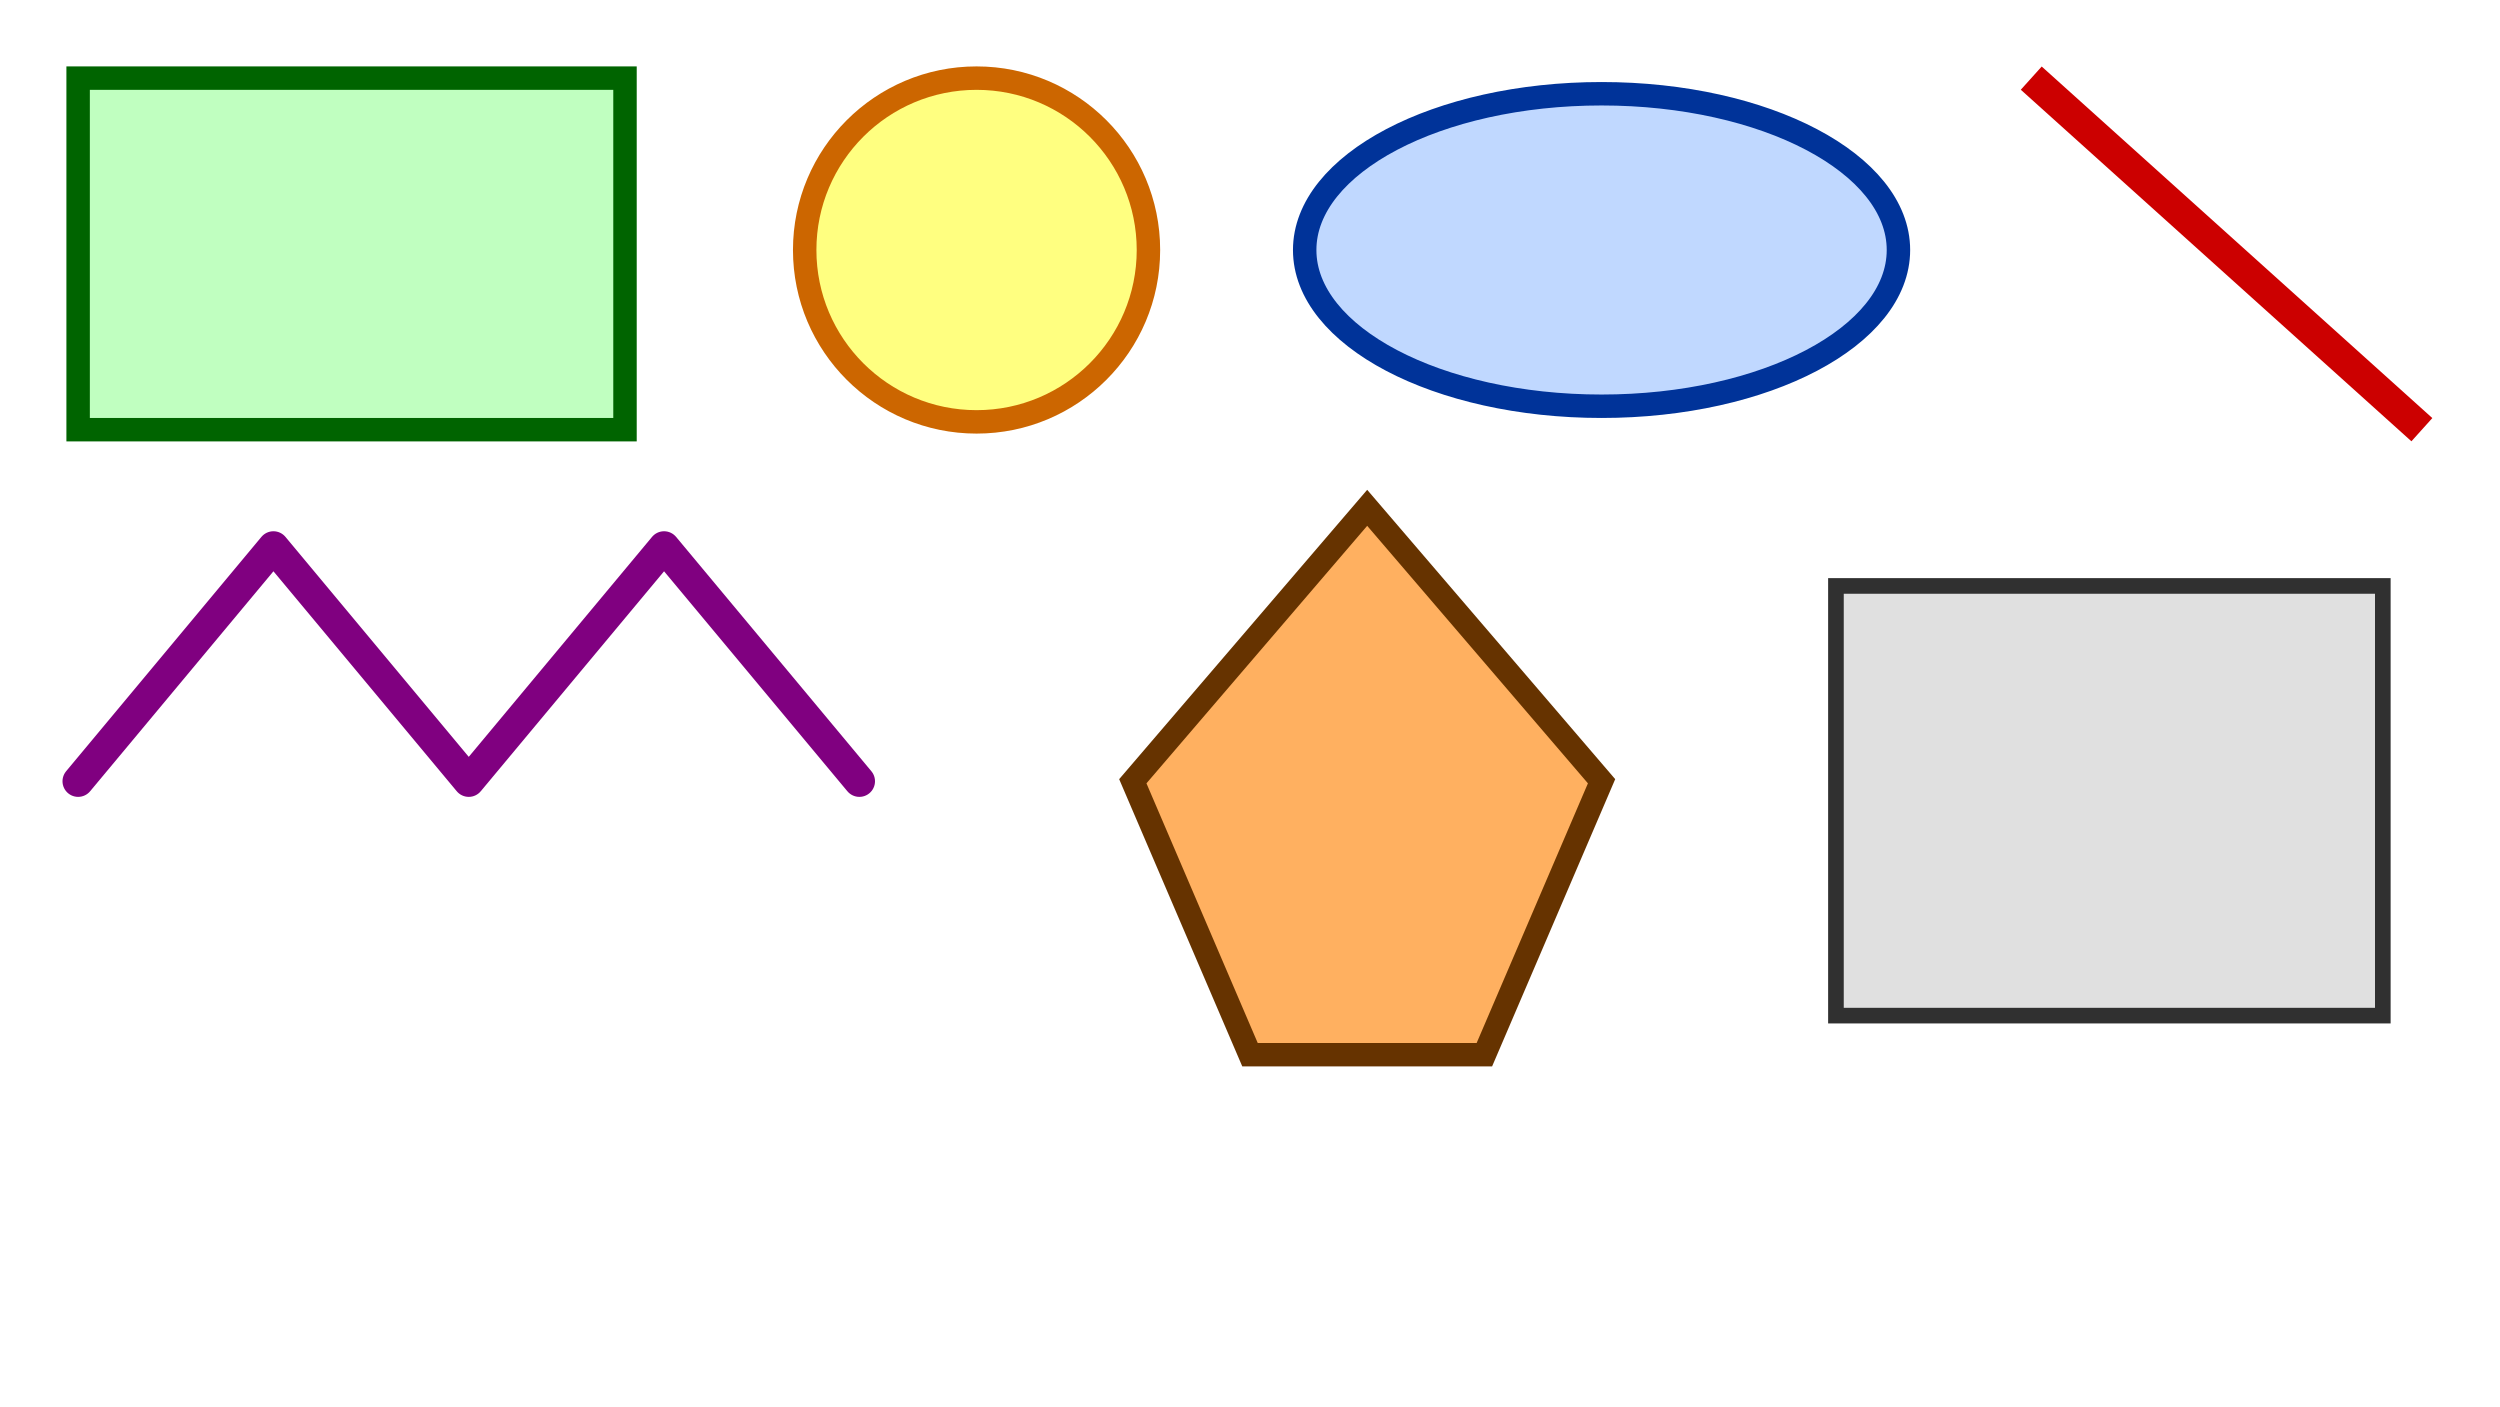
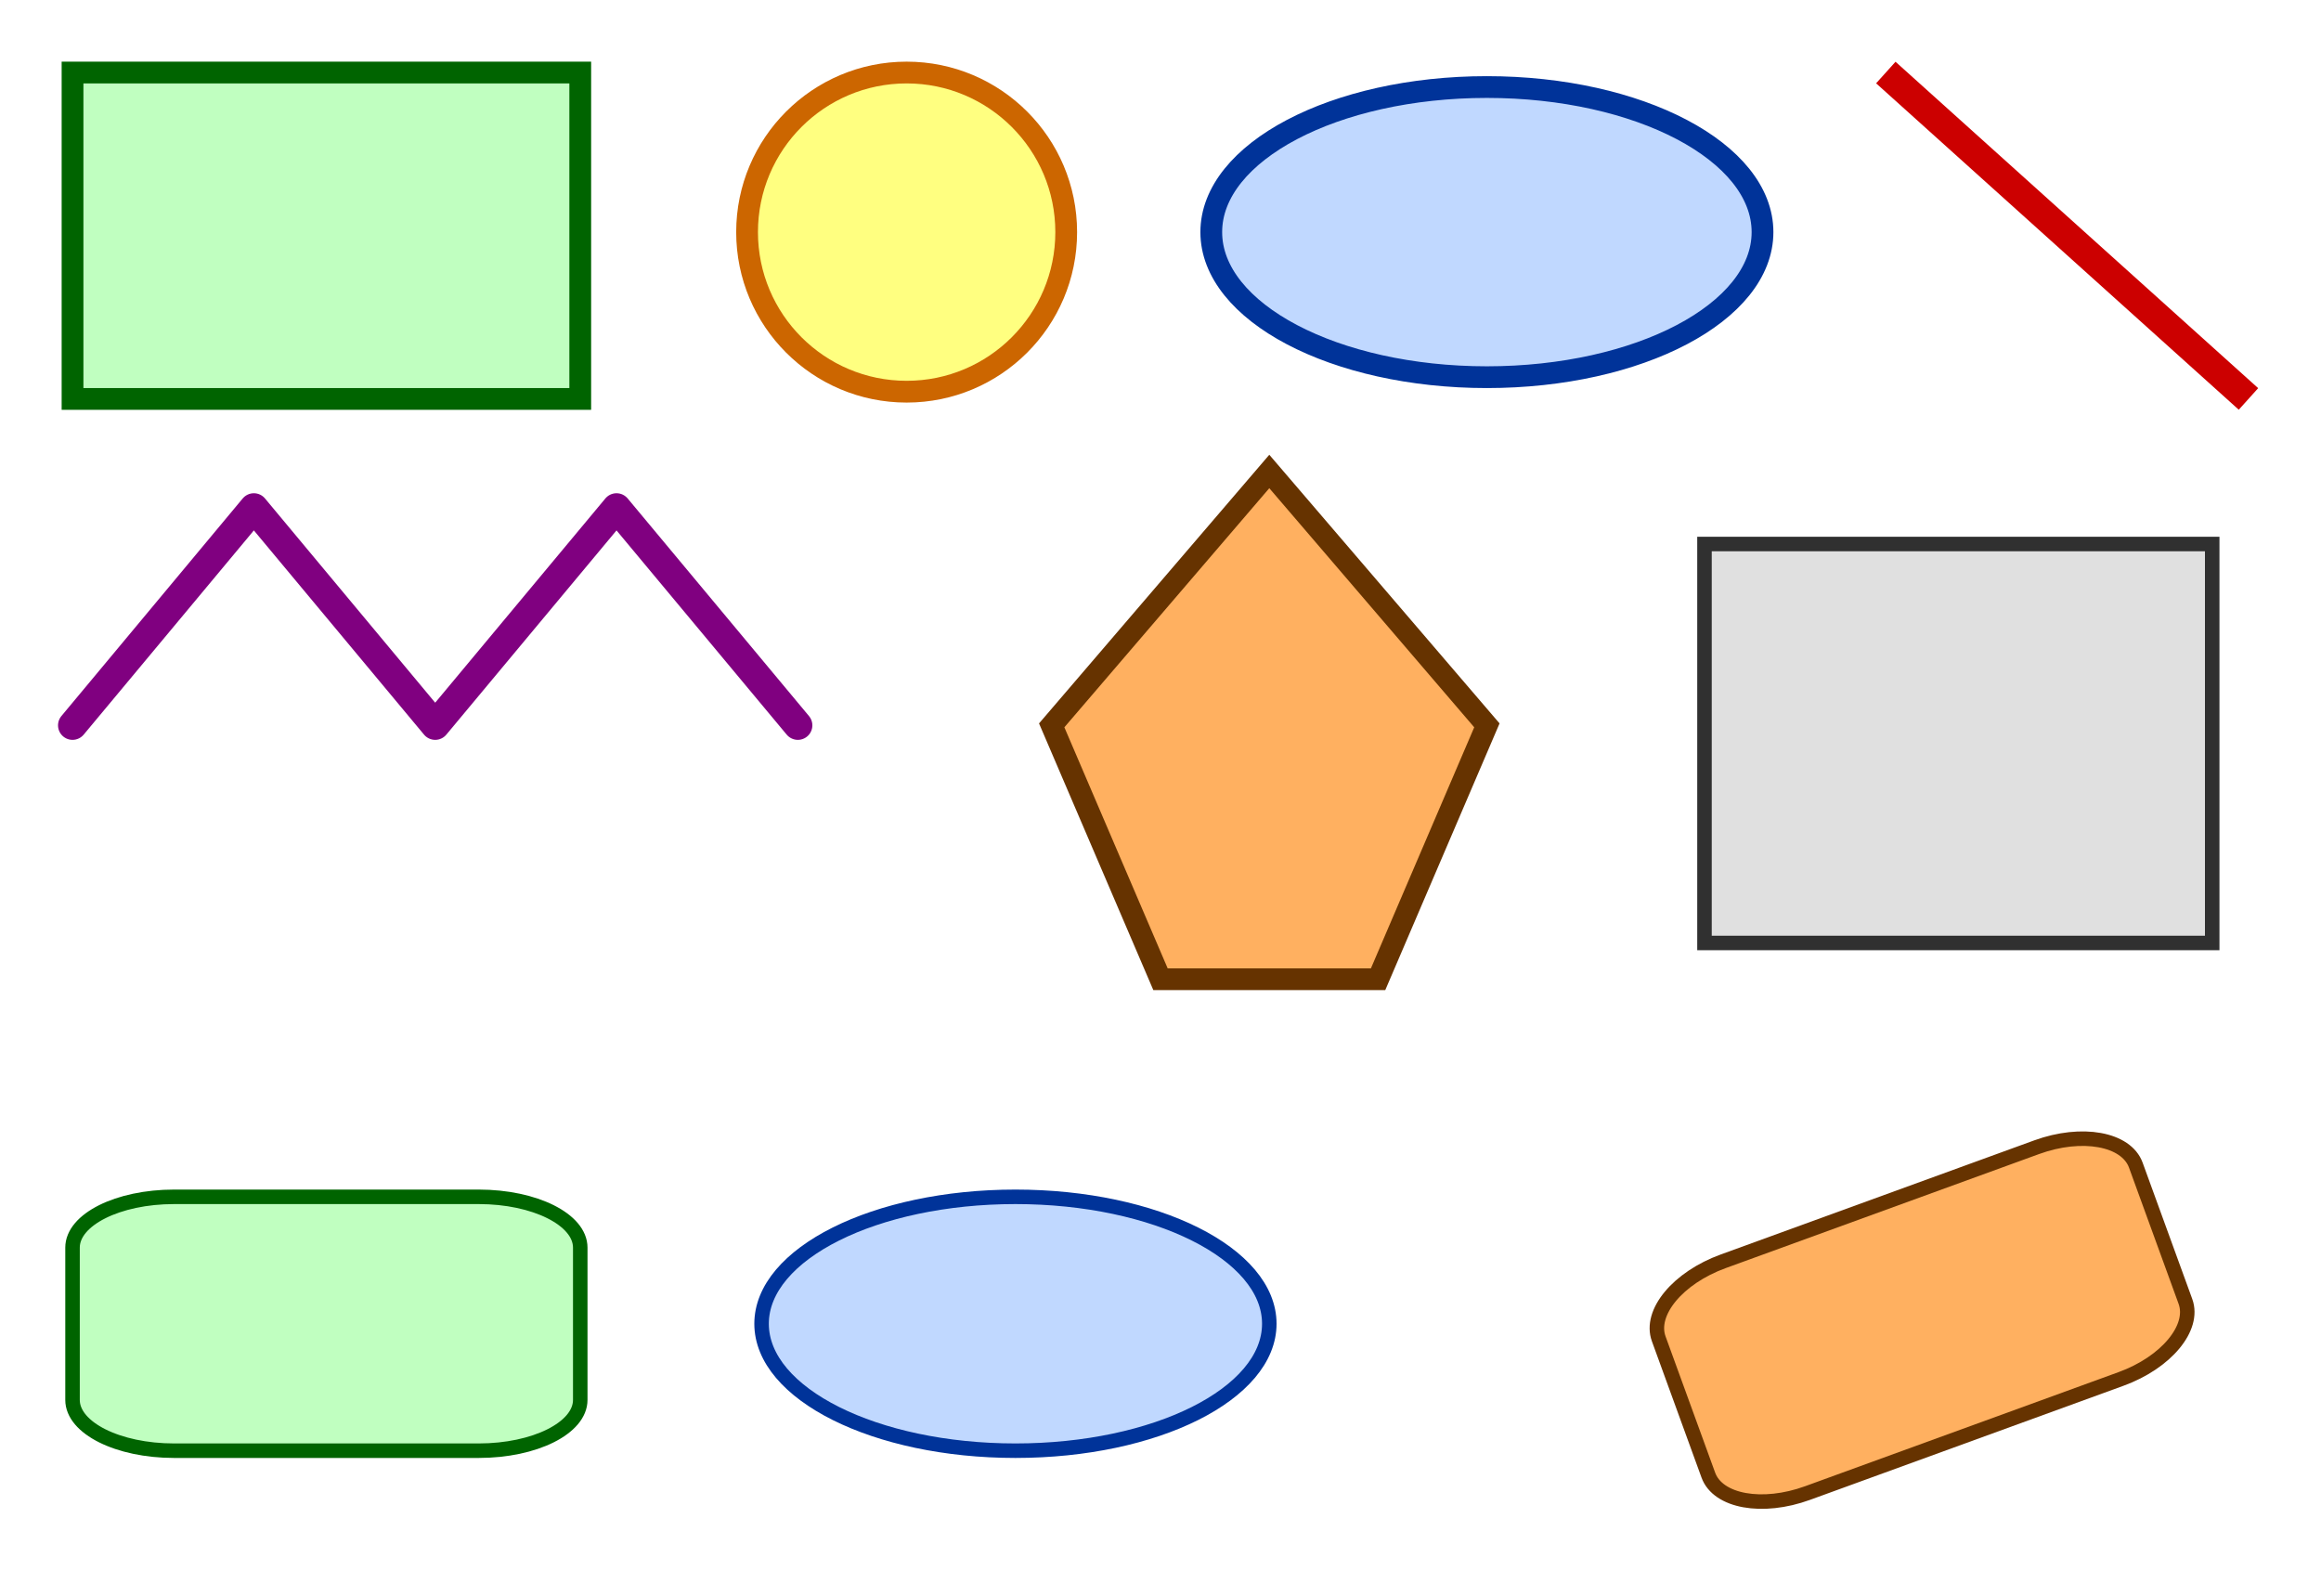
- <svg xmlns="http://www.w3.org/2000/svg" width="320" height="180" viewBox="0 0 320 180">
+ <svg xmlns="http://www.w3.org/2000/svg" width="320" height="220" viewBox="0 0 320 220">
  <rect x="10" y="10" width="70" height="45" fill="#c0ffc0" stroke="#006400" stroke-width="3" />
  <circle cx="125" cy="32" r="22" fill="#ffff80" stroke="#cc6600" stroke-width="3" />
  <ellipse cx="205" cy="32" rx="38" ry="20" fill="#c0d8ff" stroke="#003399" stroke-width="3" />
  <line x1="260" y1="10" x2="310" y2="55" stroke="#cc0000" stroke-width="4" />
  <polyline points="10,100 35,70 60,100 85,70 110,100" fill="none" stroke="#800080" stroke-width="4" stroke-linecap="round" stroke-linejoin="round" />
  <polygon points="145,100 175,65 205,100 190,135 160,135" fill="#ffb060" stroke="#663300" stroke-width="3" />
  <rect x="235" y="75" width="70" height="55" style="fill:#e0e0e0;stroke:#303030;stroke-width:2" />
+   <rect x="10" y="165" width="70" height="35" rx="14" ry="7" fill="#c0ffc0" stroke="#006400" stroke-width="2" />
+   <rect x="105" y="165" width="70" height="35" rx="60" fill="#c0d8ff" stroke="#003399" stroke-width="2" />
+   <rect x="-35" y="-17" width="70" height="34" rx="12" ry="7" transform="translate(265,182) rotate(-20)" fill="#ffb060" stroke="#663300" stroke-width="2" />
</svg>
